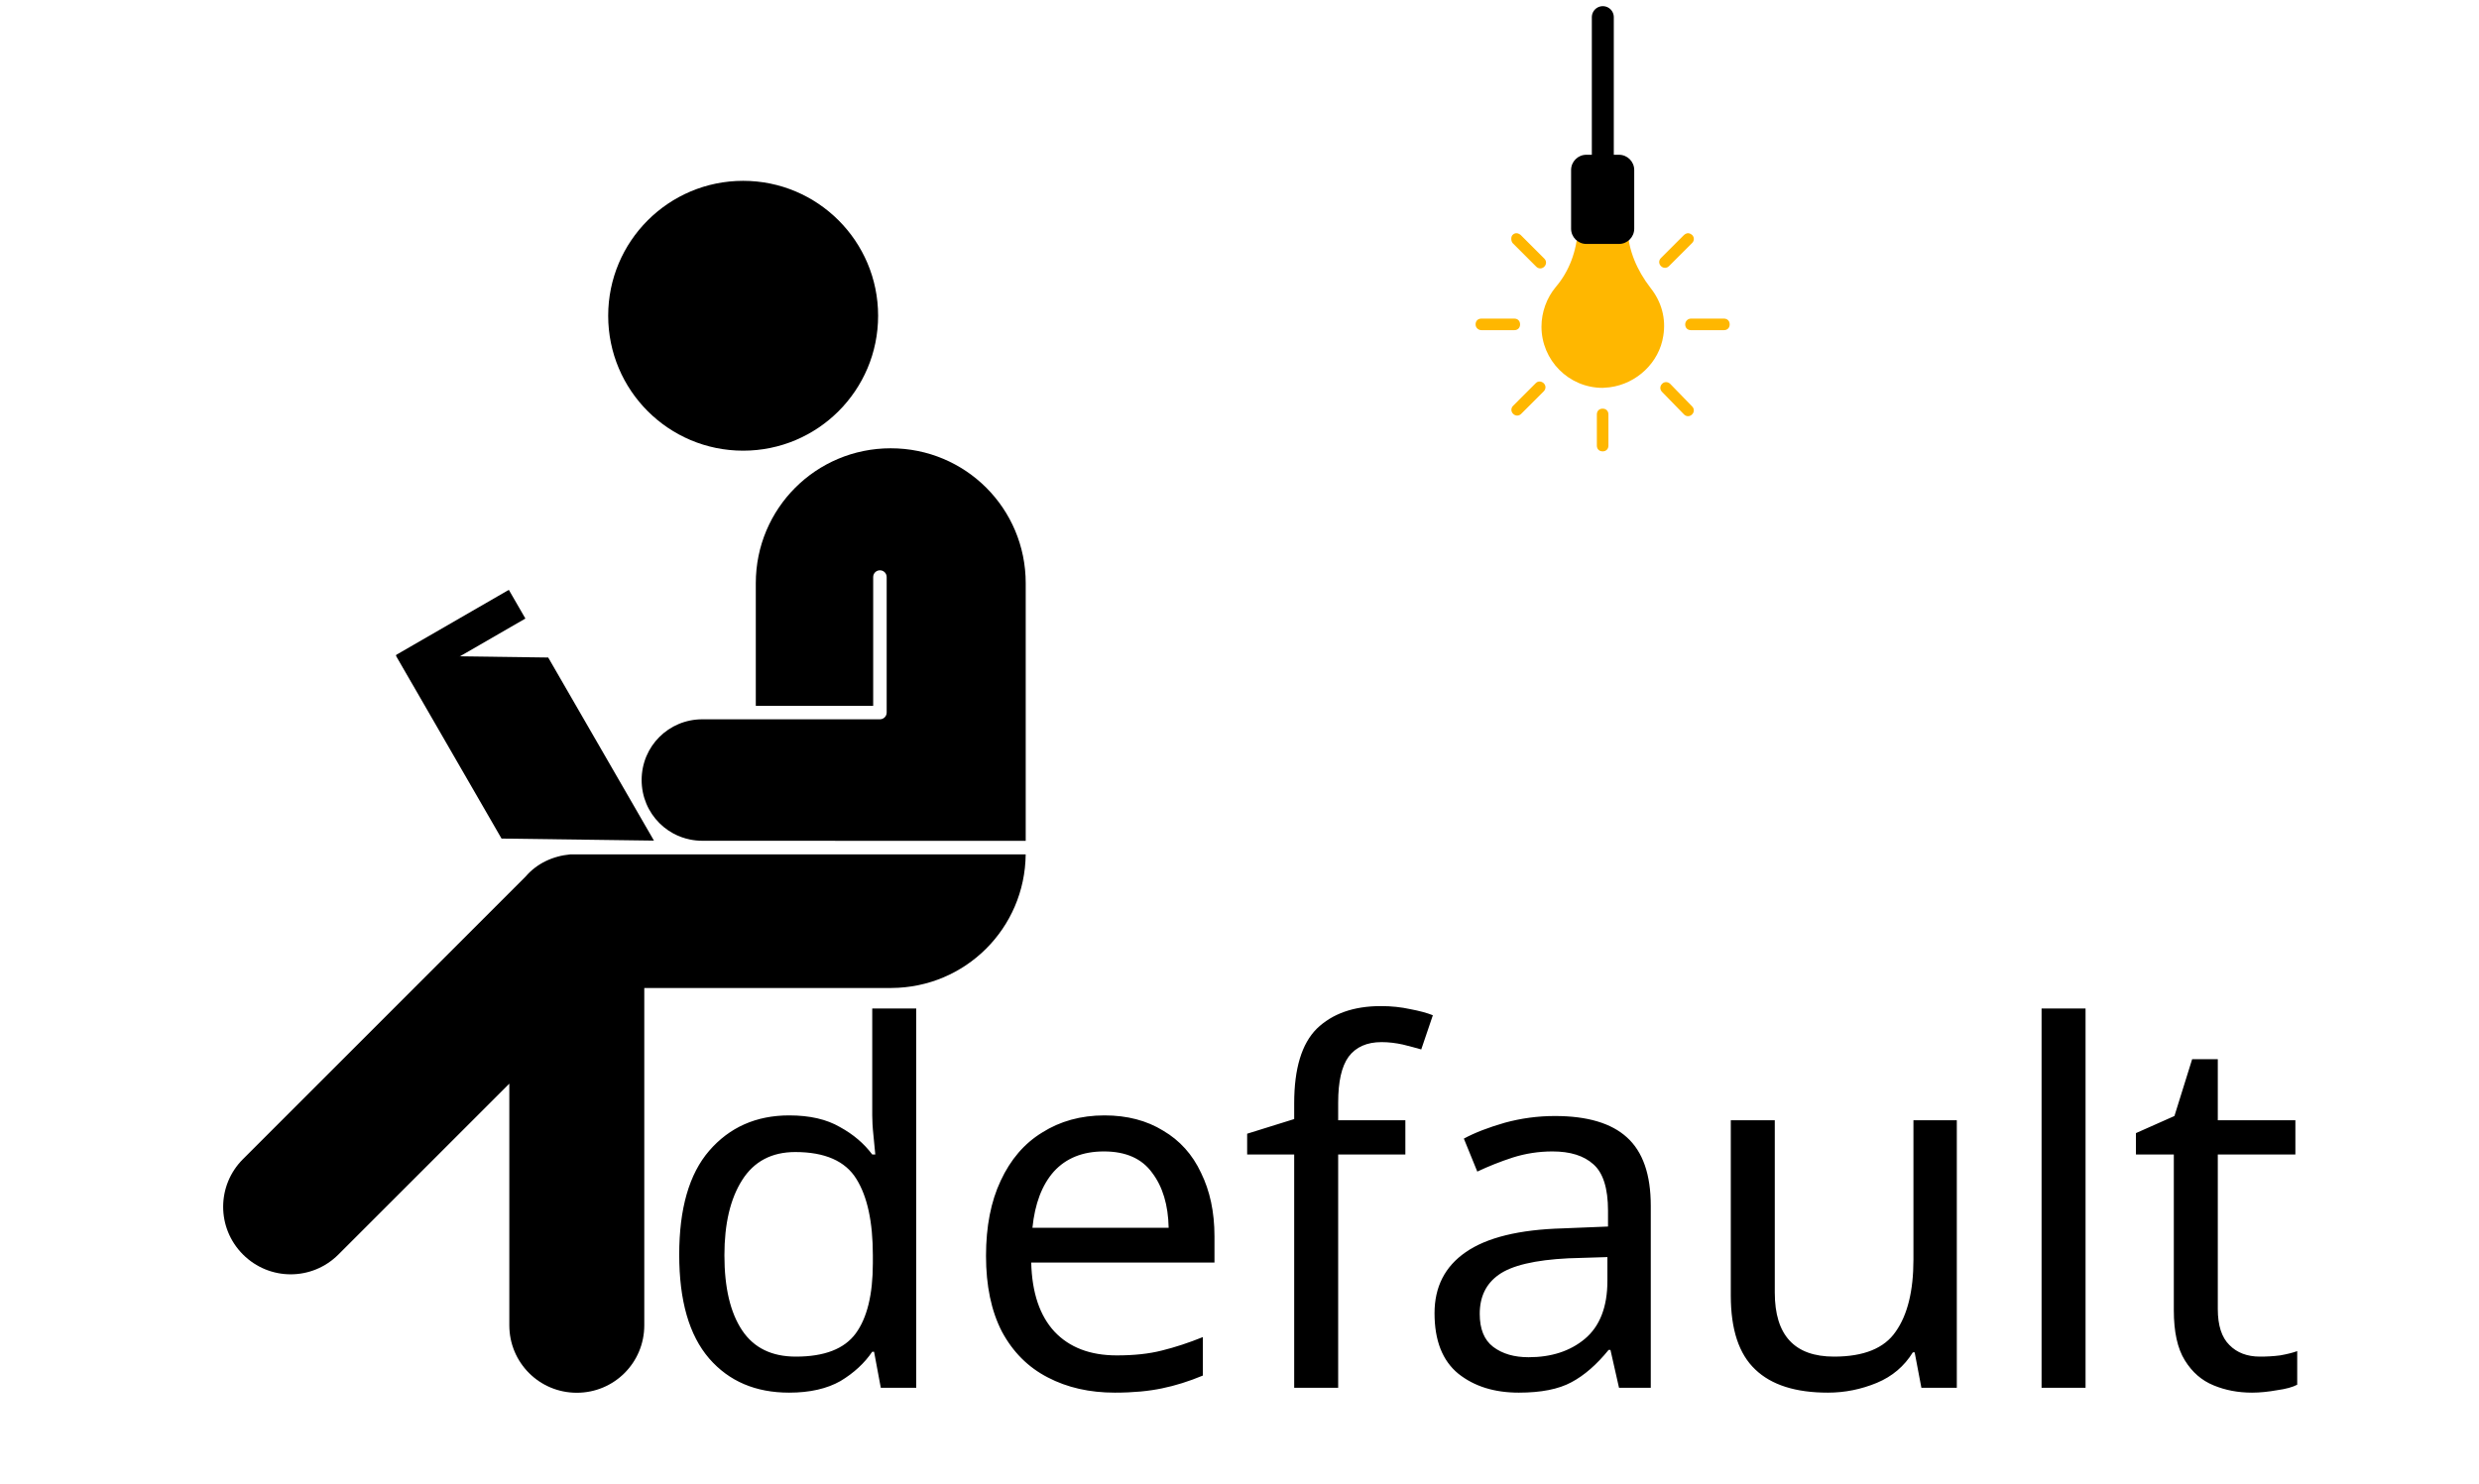
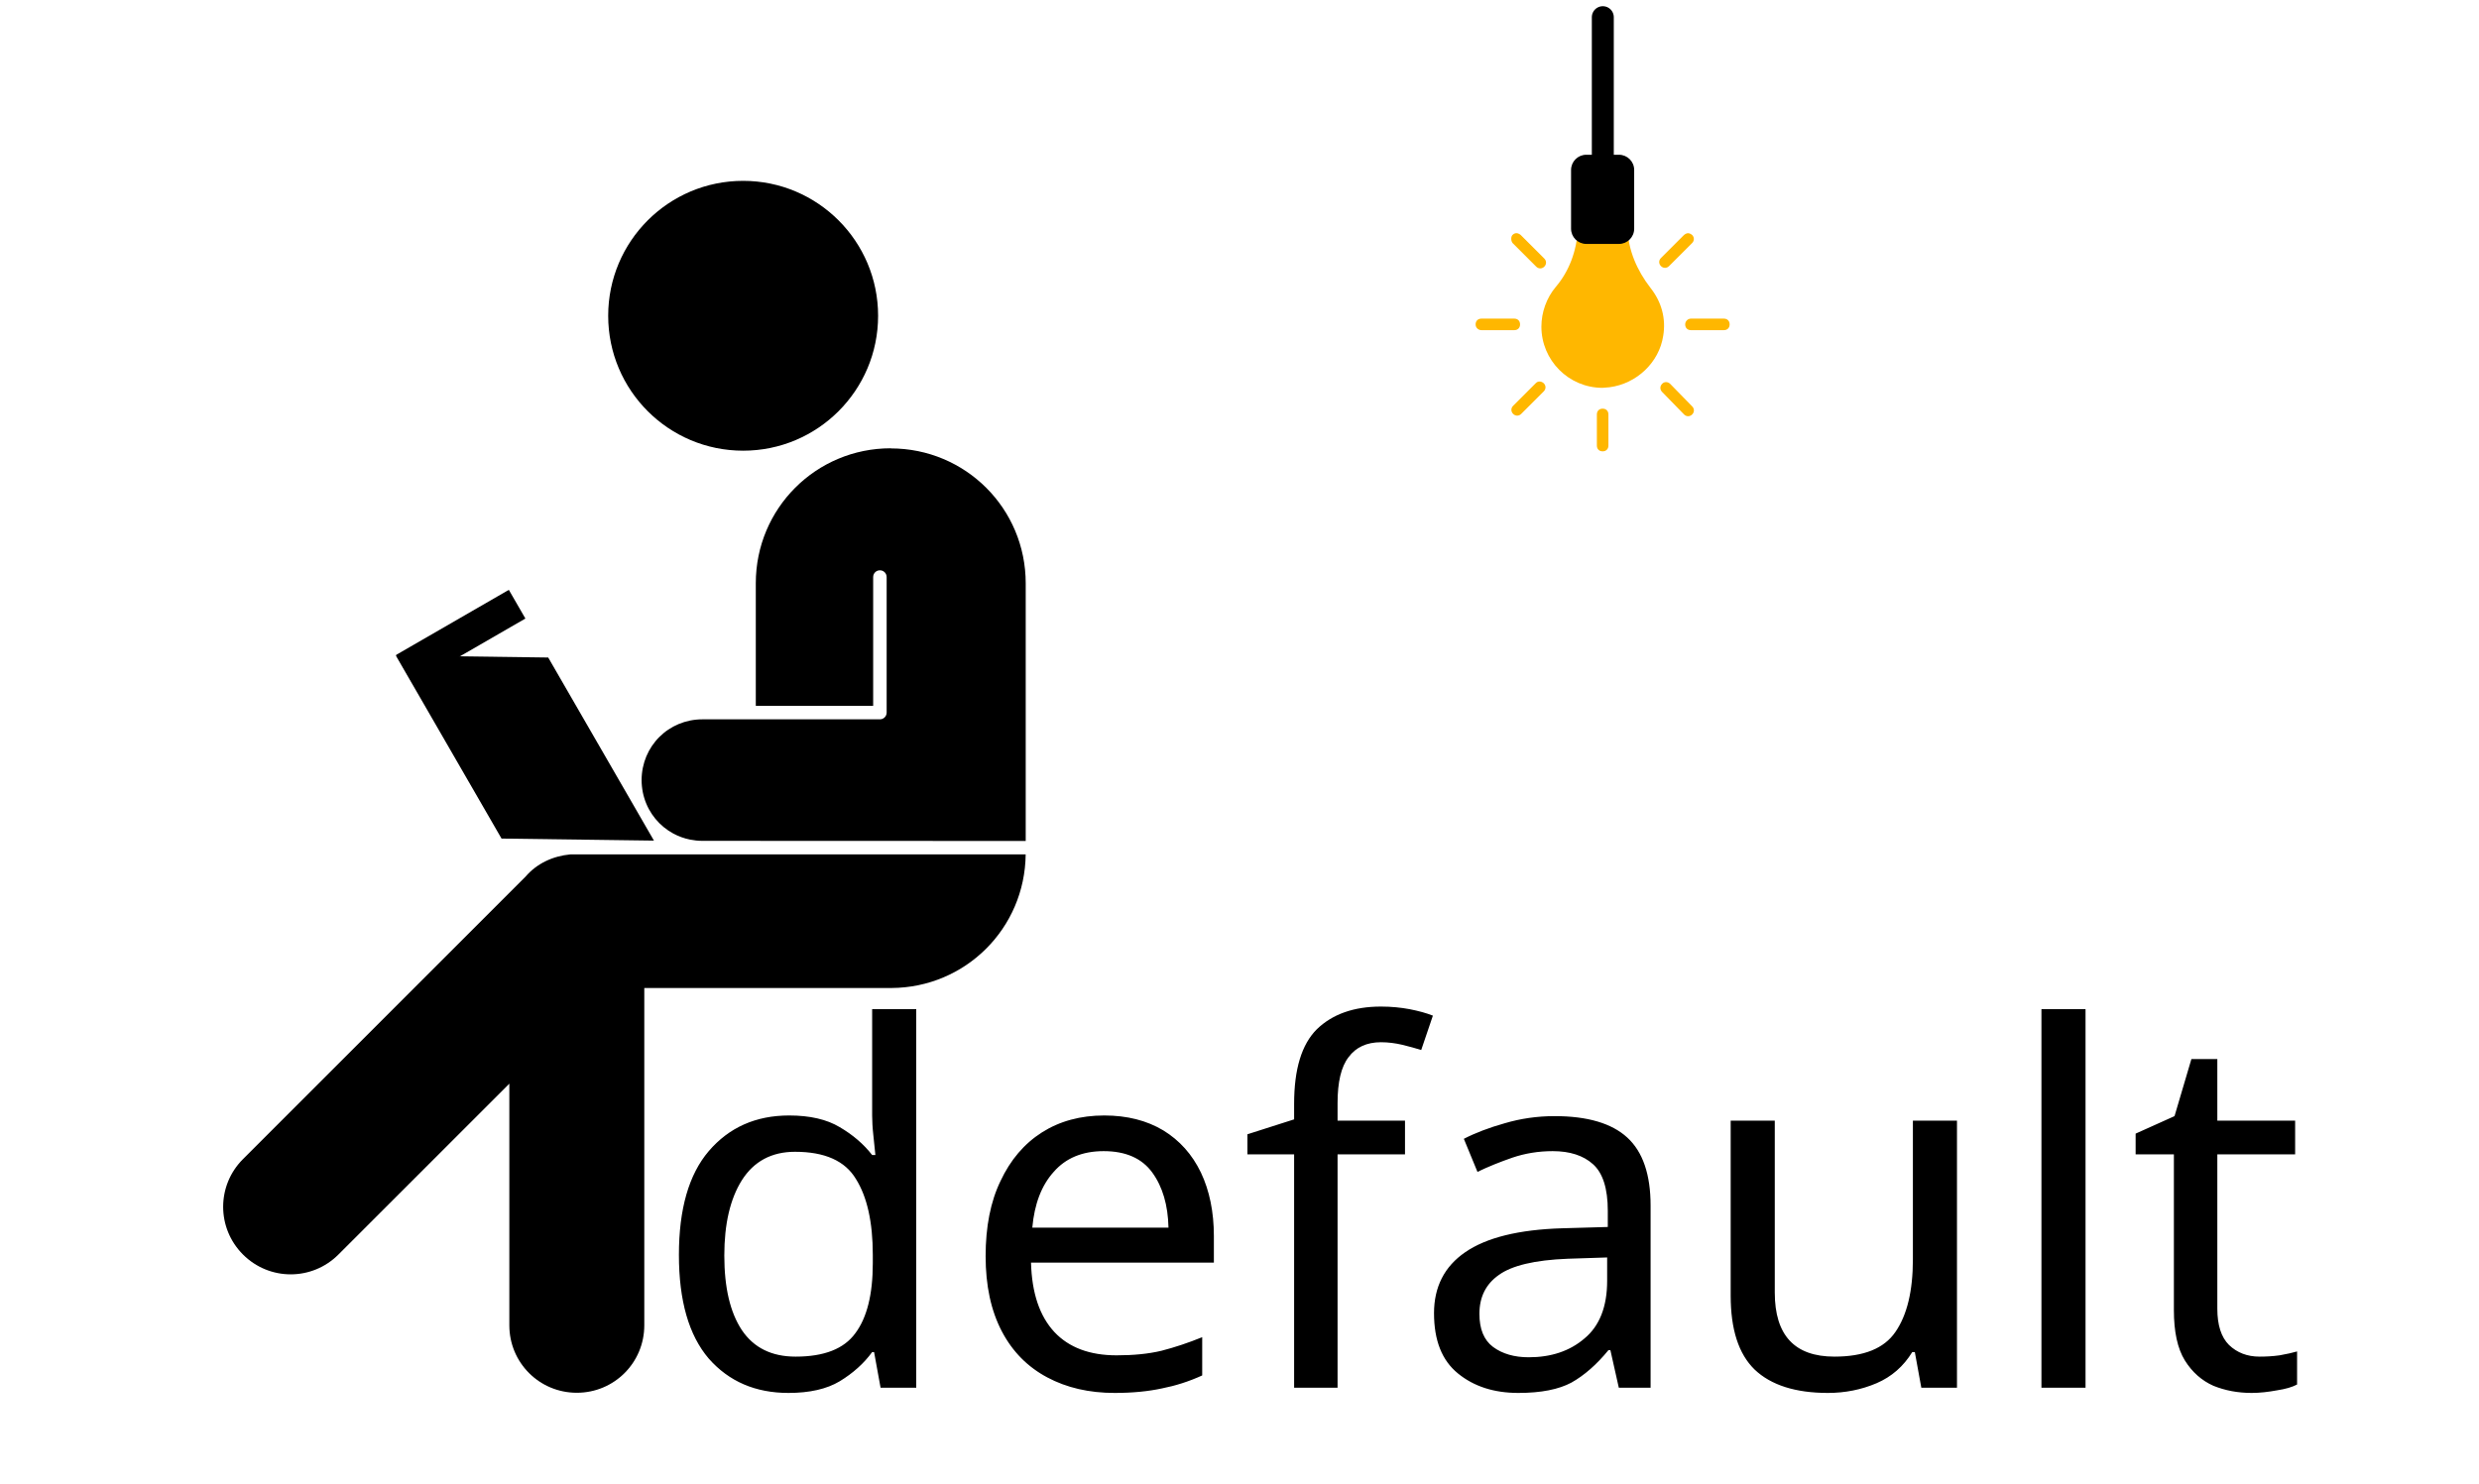
<svg xmlns="http://www.w3.org/2000/svg" width="59.735mm" height="35.747mm" viewBox="0 0 59.735 35.747" version="1.1" id="svg8">
  <defs id="defs2" />
-   <g id="layer1" transform="translate(-119.9559,-93.80084)">
-     <g id="g836" transform="matrix(0.9420409,0,0,0.9420409,5.029824,5.39403)" style="stroke-width:1.062">
-       <g id="g841" transform="translate(7.749335,2.423972)" style="stroke-width:1.062">
-         <g transform="matrix(-0.3452199,0,0,0.3452199,162.9772,81.46409)" id="g1348-2-1-2" style="fill:#000000;stroke:none;stroke-width:3.075">
-           <circle r="10" cy="52.248" cx="86.092" id="path1114-1-7-9" style="color:#000000;clip-rule:nonzero;display:inline;overflow:visible;visibility:visible;opacity:1;isolation:auto;mix-blend-mode:normal;color-interpolation:sRGB;color-interpolation-filters:linearRGB;solid-color:#000000;solid-opacity:1;fill:#000000;fill-opacity:1;fill-rule:evenodd;stroke:none;stroke-width:76.873;stroke-linecap:square;stroke-linejoin:round;stroke-miterlimit:4;stroke-dasharray:none;stroke-dashoffset:0;stroke-opacity:1;color-rendering:auto;image-rendering:auto;shape-rendering:auto;text-rendering:auto;enable-background:accumulate" />
-           <path style="color:#000000;clip-rule:nonzero;display:inline;overflow:visible;visibility:visible;opacity:1;isolation:auto;mix-blend-mode:normal;color-interpolation:sRGB;color-interpolation-filters:linearRGB;solid-color:#000000;solid-opacity:1;fill:#000000;fill-opacity:1;fill-rule:evenodd;stroke:none;stroke-width:290.544;stroke-linecap:square;stroke-linejoin:round;stroke-miterlimit:4;stroke-dasharray:none;stroke-dashoffset:0;stroke-opacity:1;color-rendering:auto;image-rendering:auto;shape-rendering:auto;text-rendering:auto;enable-background:accumulate" d="m 1593.152,880.553 c -20.939,0 -37.795,16.856 -37.795,37.795 v 34.342 h 32.871 v -36.039 c -0.017,-1.067 0.853,-1.937 1.92,-1.92 1.044,0.017 1.876,0.876 1.859,1.92 v 37.928 c 4e-4,1.044 -0.845,1.89 -1.889,1.891 h -34.762 -14.963 c -2.364,0 -4.609,0.472 -6.646,1.328 -1.019,0.428 -1.986,0.952 -2.891,1.561 -0.452,0.304 -0.887,0.629 -1.307,0.975 -0.419,0.345 -0.821,0.712 -1.205,1.096 -0.383,0.383 -0.751,0.784 -1.096,1.203 -3e-4,3.7e-4 3e-4,0.002 0,0.002 -1.381,1.677 -2.445,3.626 -3.103,5.762 -2e-4,5.9e-4 2e-4,10e-4 0,0.002 -0.329,1.067 -0.557,2.181 -0.672,3.33 -0.058,0.575 -0.088,1.159 -0.088,1.75 0,0.591 0.03,1.173 0.088,1.748 10e-5,6.4e-4 -10e-5,0.001 0,0.002 0.115,1.149 0.343,2.263 0.672,3.33 2e-4,6e-4 -2e-4,10e-4 0,0.002 0.165,0.533 0.355,1.055 0.568,1.564 3e-4,5.6e-4 -2e-4,10e-4 0,0.002 0.214,0.509 0.453,1.004 0.713,1.486 3e-4,5.1e-4 -2e-4,10e-4 0,0.002 1.042,1.929 2.446,3.629 4.123,5.012 0.839,0.691 1.745,1.303 2.709,1.824 1.446,0.782 3.022,1.361 4.689,1.699 1.111,0.225 2.264,0.344 3.445,0.344 0,0 80.127,0.029 90.553,0.029 v -72.174 c 0,-20.939 -16.856,-37.795 -37.795,-37.795 z m -89.678,113.75 c -5.037,0.461 -9.48,2.605 -12.584,6.221 l -79.143,79.143 c -7.403,7.403 -7.403,19.322 0,26.725 7.403,7.403 19.324,7.403 26.727,0 l 47.857,-47.857 v 67.688 c 0,10.469 8.429,18.898 18.898,18.898 10.469,0 18.898,-8.429 18.898,-18.898 v -94.488 h 69.213 v 0 c 20.729,-0.101 37.402,-16.724 37.596,-37.43 -10.447,-10e-6 -127.367,-0.009 -127.463,0 z" transform="matrix(-0.2645833,0,0,0.2645833,496.676,-170.9093)" id="rect1116-7-9-0" />
-           <g transform="translate(-10.7236,0.6011263)" id="g1251-5-1-3" style="fill:#000000;stroke:none;stroke-width:3.075">
-             <rect style="color:#000000;clip-rule:nonzero;display:inline;overflow:visible;visibility:visible;opacity:1;isolation:auto;mix-blend-mode:normal;color-interpolation:sRGB;color-interpolation-filters:linearRGB;solid-color:#000000;solid-opacity:1;fill:#000000;fill-opacity:1;fill-rule:evenodd;stroke:none;stroke-width:3.317;stroke-linecap:square;stroke-linejoin:round;stroke-miterlimit:4;stroke-dasharray:none;stroke-dashoffset:0;stroke-opacity:1;paint-order:fill markers stroke;color-rendering:auto;image-rendering:auto;shape-rendering:auto;text-rendering:auto;enable-background:accumulate" id="rect1229-6-0-0" width="15.669" height="11.294" x="-106.984" y="-168.225" transform="matrix(0.5,-0.8660254,-0.9999101,0.01340771,0,0)" ry="0" />
-             <rect style="color:#000000;clip-rule:nonzero;display:inline;overflow:visible;visibility:visible;opacity:1;isolation:auto;mix-blend-mode:normal;color-interpolation:sRGB;color-interpolation-filters:linearRGB;solid-color:#000000;solid-opacity:1;fill:#000000;fill-opacity:1;fill-rule:evenodd;stroke:none;stroke-width:3.075;stroke-linecap:square;stroke-linejoin:round;stroke-miterlimit:4;stroke-dasharray:none;stroke-dashoffset:0;stroke-opacity:1;paint-order:fill markers stroke;color-rendering:auto;image-rendering:auto;shape-rendering:auto;text-rendering:auto;enable-background:accumulate" id="rect1246-5-3-3" width="9.645" height="2.455" x="134.861" y="5.232" transform="rotate(30)" />
-           </g>
-         </g>
-         <text id="text829" y="126.93" x="130.919" style="color:#000000;font-style:normal;font-variant:normal;font-weight:300;font-stretch:normal;font-size:12.758px;line-height:130%;font-family:Quicksand;-inkscape-font-specification:'Quicksand Light';text-indent:0;text-align:start;text-decoration:none;text-decoration-line:none;text-decoration-style:solid;text-decoration-color:#000000;letter-spacing:0px;word-spacing:0px;text-transform:none;writing-mode:lr-tb;direction:ltr;baseline-shift:baseline;text-anchor:start;white-space:normal;clip-rule:nonzero;display:inline;overflow:visible;visibility:visible;opacity:1;isolation:auto;mix-blend-mode:normal;color-interpolation:sRGB;color-interpolation-filters:linearRGB;solid-color:#000000;solid-opacity:1;fill:#000000;fill-opacity:1;fill-rule:nonzero;stroke:none;stroke-width:0.763px;stroke-linecap:butt;stroke-linejoin:miter;stroke-miterlimit:4;stroke-dasharray:none;stroke-dashoffset:0;stroke-opacity:1;color-rendering:auto;image-rendering:auto;shape-rendering:auto;text-rendering:auto;enable-background:accumulate" xml:space="preserve">
-           <tspan style="font-style:normal;font-variant:normal;font-weight:300;font-stretch:normal;font-family:Quicksand;-inkscape-font-specification:'Quicksand Light';stroke-width:0.763px" y="126.93" x="130.919" id="tspan827">default</tspan>
-         </text>
-         <g id="g1092-7" transform="matrix(0.9017189,0,0,0.9017189,98.76313,-121.0856)" style="stroke-width:1.177">
-           <path id="rect1013-8" d="m 61.93,242.188 c -0.033,0.606 -0.245,1.179 -0.622,1.621 -0.262,0.311 -0.409,0.721 -0.409,1.13 0,0.95 0.77,1.736 1.736,1.736 0.066,0 0.131,-0.016 0.196,-0.016 0.77,-0.098 1.409,-0.704 1.523,-1.458 0.082,-0.491 -0.049,-0.967 -0.36,-1.36 -0.393,-0.508 -0.622,-1.064 -0.655,-1.654 z" style="fill:#ffb700;fill-opacity:1;stroke:none;stroke-width:0.789;stroke-linecap:round;stroke-linejoin:round;stroke-miterlimit:4;stroke-dasharray:none;stroke-dashoffset:0;stroke-opacity:1;paint-order:markers stroke fill" />
-           <path d="m 59.194,245.038 h 0.934 c 0.098,0 0.164,-0.066 0.164,-0.164 0,-0.098 -0.066,-0.164 -0.164,-0.164 h -0.934 c -0.098,0 -0.164,0.066 -0.164,0.164 0,0.098 0.082,0.164 0.164,0.164 z" id="path922-7" style="fill:#ffb700;stroke-width:0.243" />
-           <path d="m 64.976,244.874 c 0,0.098 0.066,0.164 0.164,0.164 h 0.934 c 0.098,0 0.164,-0.066 0.164,-0.164 0,-0.098 -0.066,-0.164 -0.164,-0.164 h -0.934 c -0.098,0 -0.164,0.082 -0.164,0.164 z" id="path924-2" style="fill:#ffb700;stroke-width:0.243" />
-           <path d="m 62.634,247.265 c -0.098,0 -0.164,0.066 -0.164,0.164 v 0.884 c 0,0.098 0.066,0.164 0.164,0.164 0.098,0 0.164,-0.066 0.164,-0.164 v -0.884 c 0,-0.098 -0.066,-0.164 -0.164,-0.164 z" id="path926-6" style="fill:#ffb700;stroke-width:0.243" />
-           <path d="m 60.849,246.495 c -0.049,0 -0.082,0.016 -0.115,0.049 l -0.639,0.639 c -0.066,0.066 -0.066,0.164 0,0.229 0.066,0.066 0.164,0.066 0.229,0 l 0.639,-0.639 c 0.066,-0.066 0.066,-0.164 0,-0.229 -0.033,-0.033 -0.082,-0.049 -0.115,-0.049 z" id="path928-6" style="fill:#ffb700;stroke-width:0.243" />
-           <path d="m 64.288,243.22 c 0.066,0.066 0.164,0.066 0.229,0 l 0.655,-0.655 c 0.066,-0.066 0.066,-0.164 0,-0.229 -0.082,-0.066 -0.147,-0.066 -0.229,0 l -0.655,0.655 c -0.066,0.066 -0.066,0.164 0,0.229 z" id="path930-2" style="fill:#ffb700;stroke-width:0.243" />
-           <path d="m 60.079,242.565 0.671,0.671 c 0.066,0.066 0.164,0.066 0.229,0 0.066,-0.066 0.066,-0.164 0,-0.229 l -0.671,-0.671 c -0.082,-0.066 -0.164,-0.066 -0.229,0 -0.049,0.049 -0.049,0.164 0,0.229 z" id="path932-9" style="fill:#ffb700;stroke-width:0.243" />
-           <path d="m 64.55,246.561 c -0.033,-0.033 -0.082,-0.049 -0.115,-0.049 -0.049,0 -0.082,0.016 -0.115,0.049 -0.066,0.066 -0.066,0.164 0,0.229 l 0.622,0.639 c 0.066,0.066 0.164,0.066 0.229,0 0.066,-0.066 0.066,-0.164 0,-0.229 z" id="path934-7" style="fill:#ffb700;stroke-width:0.243" />
-           <path style="fill:none;stroke:#000000;stroke-width:0.623;stroke-linecap:round;stroke-linejoin:miter;stroke-miterlimit:4;stroke-dasharray:none;stroke-opacity:1" d="m 62.639,240.427 v -4.271" id="path1097-0" />
-           <rect rx="0.433" style="fill:#000000;fill-opacity:1;stroke:none;stroke-width:0.623;stroke-linecap:round;stroke-linejoin:round;stroke-miterlimit:4;stroke-dasharray:none;stroke-dashoffset:0;stroke-opacity:1;paint-order:markers stroke fill" id="rect5341" width="1.791" height="2.53" x="61.739" y="240.061" ry="0.433" />
-         </g>
-       </g>
+   <g id="guy" transform="translate(-119.9559,-93.80084)">
+     <circle style="color:#000000;clip-rule:nonzero;display:inline;overflow:visible;visibility:visible;opacity:1;isolation:auto;mix-blend-mode:normal;color-interpolation:sRGB;color-interpolation-filters:linearRGB;solid-color:#000000;solid-opacity:1;fill:#000000;fill-opacity:1;fill-rule:evenodd;stroke:none;stroke-width:25;stroke-linecap:square;stroke-linejoin:round;stroke-miterlimit:4;stroke-dasharray:none;stroke-dashoffset:0;stroke-opacity:1;color-rendering:auto;image-rendering:auto;shape-rendering:auto;text-rendering:auto;enable-background:accumulate" id="path1114-1-7-9" cx="-137.863" cy="101.412" r="3.252" transform="scale(-1,1)" />
+     <path id="rect1116-7-9-0" d="m 141.42,104.606 c -1.802,0 -3.252,1.45 -3.252,3.252 v 2.955 h 2.828 v -3.101 c -0.001,-0.092 0.073,-0.167 0.165,-0.165 0.09,0.001 0.161,0.075 0.16,0.165 v 3.264 c 3e-5,0.09 -0.073,0.163 -0.163,0.163 h -2.991 -1.287 c -0.203,0 -0.397,0.041 -0.572,0.114 -0.088,0.037 -0.171,0.082 -0.249,0.134 -0.039,0.026 -0.076,0.054 -0.112,0.084 -0.036,0.03 -0.071,0.061 -0.104,0.094 -0.033,0.033 -0.065,0.068 -0.094,0.104 -2e-5,3e-5 3e-5,1.7e-4 0,1.7e-4 -0.119,0.144 -0.21,0.312 -0.267,0.496 -2e-5,5e-5 2e-5,9e-5 0,1.7e-4 -0.028,0.092 -0.048,0.188 -0.058,0.287 -0.005,0.049 -0.008,0.1 -0.008,0.151 0,0.051 0.003,0.101 0.008,0.15 0,6e-5 -1e-5,9e-5 0,1.7e-4 0.01,0.099 0.029,0.195 0.058,0.287 2e-5,5e-5 -2e-5,9e-5 0,1.7e-4 0.014,0.046 0.03,0.091 0.049,0.135 3e-5,5e-5 -2e-5,8e-5 0,1.7e-4 0.018,0.044 0.039,0.086 0.061,0.128 3e-5,5e-5 -2e-5,9e-5 0,1.7e-4 0.09,0.166 0.21,0.312 0.355,0.431 0.072,0.059 0.15,0.112 0.233,0.157 0.124,0.067 0.26,0.117 0.404,0.146 0.096,0.019 0.195,0.03 0.296,0.03 0,0 6.895,0.003 7.792,0.003 v -6.21 c 0,-1.802 -1.45,-3.252 -3.252,-3.252 z m -7.716,9.788 c -0.433,0.04 -0.816,0.224 -1.083,0.535 l -6.81,6.81 c -0.637,0.637 -0.637,1.663 0,2.3 0.637,0.637 1.663,0.637 2.3,0 l 4.118,-4.118 v 5.824 c 0,0.901 0.725,1.626 1.626,1.626 0.901,0 1.626,-0.725 1.626,-1.626 v -8.13 h 5.955 v 0 c 1.784,-0.009 3.218,-1.439 3.235,-3.221 -0.899,0 -10.959,-7.7e-4 -10.968,0 z" style="color:#000000;clip-rule:nonzero;display:inline;overflow:visible;visibility:visible;opacity:1;isolation:auto;mix-blend-mode:normal;color-interpolation:sRGB;color-interpolation-filters:linearRGB;solid-color:#000000;solid-opacity:1;fill:#000000;fill-opacity:1;fill-rule:evenodd;stroke:none;stroke-width:25;stroke-linecap:square;stroke-linejoin:round;stroke-miterlimit:4;stroke-dasharray:none;stroke-dashoffset:0;stroke-opacity:1;color-rendering:auto;image-rendering:auto;shape-rendering:auto;text-rendering:auto;enable-background:accumulate" />
+     <g style="fill:#000000;stroke:none;stroke-width:3.075" id="g1251-5-1-3" transform="matrix(-0.3252113,0,0,0.3252113,169.3486,84.61551)">
+       <rect ry="0" transform="matrix(0.5,-0.8660254,-0.9999101,0.01340771,0,0)" y="-168.225" x="-106.984" height="11.294" width="15.669" id="rect1229-6-0-0" style="color:#000000;clip-rule:nonzero;display:inline;overflow:visible;visibility:visible;opacity:1;isolation:auto;mix-blend-mode:normal;color-interpolation:sRGB;color-interpolation-filters:linearRGB;solid-color:#000000;solid-opacity:1;fill:#000000;fill-opacity:1;fill-rule:evenodd;stroke:none;stroke-width:3.317;stroke-linecap:square;stroke-linejoin:round;stroke-miterlimit:4;stroke-dasharray:none;stroke-dashoffset:0;stroke-opacity:1;paint-order:fill markers stroke;color-rendering:auto;image-rendering:auto;shape-rendering:auto;text-rendering:auto;enable-background:accumulate" />
+       <rect transform="rotate(30)" y="5.232" x="134.861" height="2.455" width="9.645" id="rect1246-5-3-3" style="color:#000000;clip-rule:nonzero;display:inline;overflow:visible;visibility:visible;opacity:1;isolation:auto;mix-blend-mode:normal;color-interpolation:sRGB;color-interpolation-filters:linearRGB;solid-color:#000000;solid-opacity:1;fill:#000000;fill-opacity:1;fill-rule:evenodd;stroke:none;stroke-width:3.075;stroke-linecap:square;stroke-linejoin:round;stroke-miterlimit:4;stroke-dasharray:none;stroke-dashoffset:0;stroke-opacity:1;paint-order:fill markers stroke;color-rendering:auto;image-rendering:auto;shape-rendering:auto;text-rendering:auto;enable-background:accumulate" />
    </g>
  </g>
+   <g id="lamp">
+     <path style="fill:#ffb700;fill-opacity:1;stroke:none;stroke-width:0.67;stroke-linecap:round;stroke-linejoin:round;stroke-miterlimit:4;stroke-dasharray:none;stroke-dashoffset:0;stroke-opacity:1;paint-order:markers stroke fill" d="m 38.019,5.537 c -0.028,0.515 -0.209,1.001 -0.529,1.377 -0.223,0.264 -0.348,0.612 -0.348,0.96 0,0.807 0.654,1.474 1.474,1.474 0.056,0 0.111,-0.014 0.167,-0.014 0.654,-0.084 1.197,-0.598 1.294,-1.238 C 40.148,7.679 40.037,7.276 39.773,6.942 39.439,6.51 39.244,6.038 39.216,5.537 Z" id="rect1013-8" />
+     <path style="fill:#ffb700;stroke-width:0.206" id="path922-7" d="m 35.696,7.958 h 0.793 c 0.083,0 0.139,-0.056 0.139,-0.139 0,-0.084 -0.056,-0.139 -0.139,-0.139 h -0.793 c -0.083,0 -0.139,0.056 -0.139,0.139 0,0.084 0.07,0.139 0.139,0.139 z" />
+     <path style="fill:#ffb700;stroke-width:0.206" id="path924-2" d="m 40.607,7.819 c 0,0.084 0.056,0.139 0.139,0.139 h 0.793 c 0.083,0 0.139,-0.056 0.139,-0.139 0,-0.084 -0.056,-0.139 -0.139,-0.139 h -0.793 c -0.083,0 -0.139,0.07 -0.139,0.139 z" />
+     <path style="fill:#ffb700;stroke-width:0.206" id="path926-6" d="m 38.618,9.85 c -0.083,0 -0.139,0.056 -0.139,0.139 v 0.751 c 0,0.084 0.056,0.139 0.139,0.139 0.083,0 0.139,-0.056 0.139,-0.139 V 9.989 c 0,-0.084 -0.056,-0.139 -0.139,-0.139 z" />
+     <path style="fill:#ffb700;stroke-width:0.206" id="path928-6" d="m 37.101,9.196 c -0.042,0 -0.07,0.014 -0.097,0.042 l -0.543,0.543 c -0.056,0.056 -0.056,0.139 0,0.195 0.056,0.056 0.139,0.056 0.195,0 l 0.543,-0.543 c 0.056,-0.056 0.056,-0.139 0,-0.195 -0.028,-0.028 -0.07,-0.042 -0.097,-0.042 z" />
+     <path style="fill:#ffb700;stroke-width:0.206" id="path930-2" d="m 40.023,6.414 c 0.056,0.056 0.139,0.056 0.195,0 l 0.556,-0.556 c 0.056,-0.056 0.056,-0.139 0,-0.195 -0.07,-0.056 -0.125,-0.056 -0.195,0 l -0.556,0.556 c -0.056,0.056 -0.056,0.139 0,0.195 z" />
+     <path style="fill:#ffb700;stroke-width:0.206" id="path932-9" d="m 36.447,5.857 0.57,0.57 c 0.056,0.056 0.139,0.056 0.195,0 0.056,-0.056 0.056,-0.139 0,-0.195 L 36.642,5.662 c -0.07,-0.056 -0.139,-0.056 -0.195,0 -0.042,0.042 -0.042,0.139 0,0.195 z" />
+     <path style="fill:#ffb700;stroke-width:0.206" id="path934-7" d="m 40.245,9.252 c -0.028,-0.028 -0.07,-0.042 -0.097,-0.042 -0.042,0 -0.07,0.014 -0.097,0.042 -0.056,0.056 -0.056,0.139 0,0.195 l 0.529,0.543 c 0.056,0.056 0.139,0.056 0.195,0 0.056,-0.056 0.056,-0.139 0,-0.195 z" />
+     <path id="path1097-0" d="M 38.622,4.042 V 0.414" style="fill:none;stroke:#000000;stroke-width:0.529;stroke-linecap:round;stroke-linejoin:miter;stroke-miterlimit:4;stroke-dasharray:none;stroke-opacity:1" />
+     <rect ry="0.367" y="3.73" x="37.857" height="2.149" width="1.521" id="rect5341" style="fill:#000000;fill-opacity:1;stroke:none;stroke-width:0.529;stroke-linecap:round;stroke-linejoin:round;stroke-miterlimit:4;stroke-dasharray:none;stroke-dashoffset:0;stroke-opacity:1;paint-order:markers stroke fill" rx="0.367" />
+   </g>
+   <g id="text-layer">
+     <text id="text" y="33.45" x="15.705" style="color:#000000;font-style:normal;font-variant:normal;font-weight:300;font-stretch:normal;font-size:12.018px;line-height:130%;font-family:Quicksand;-inkscape-font-specification:'Quicksand Light';text-indent:0;text-align:start;text-decoration:none;text-decoration-line:none;text-decoration-style:solid;text-decoration-color:#000000;letter-spacing:0px;word-spacing:0px;text-transform:none;writing-mode:lr-tb;direction:ltr;baseline-shift:baseline;text-anchor:start;white-space:normal;clip-rule:nonzero;display:inline;overflow:visible;visibility:visible;opacity:1;isolation:auto;mix-blend-mode:normal;color-interpolation:sRGB;color-interpolation-filters:linearRGB;solid-color:#000000;solid-opacity:1;fill:#000000;fill-opacity:1;fill-rule:nonzero;stroke:none;stroke-width:0.719px;stroke-linecap:butt;stroke-linejoin:miter;stroke-miterlimit:4;stroke-dasharray:none;stroke-dashoffset:0;stroke-opacity:1;color-rendering:auto;image-rendering:auto;shape-rendering:auto;text-rendering:auto;enable-background:accumulate" xml:space="preserve">
+       <tspan style="font-style:normal;font-variant:normal;font-weight:300;font-stretch:normal;font-family:Quicksand;-inkscape-font-specification:'Quicksand Light';stroke-width:0.719px" y="33.45" x="15.705" id="tspan827">default</tspan>
+     </text>
+   </g>
</svg>
